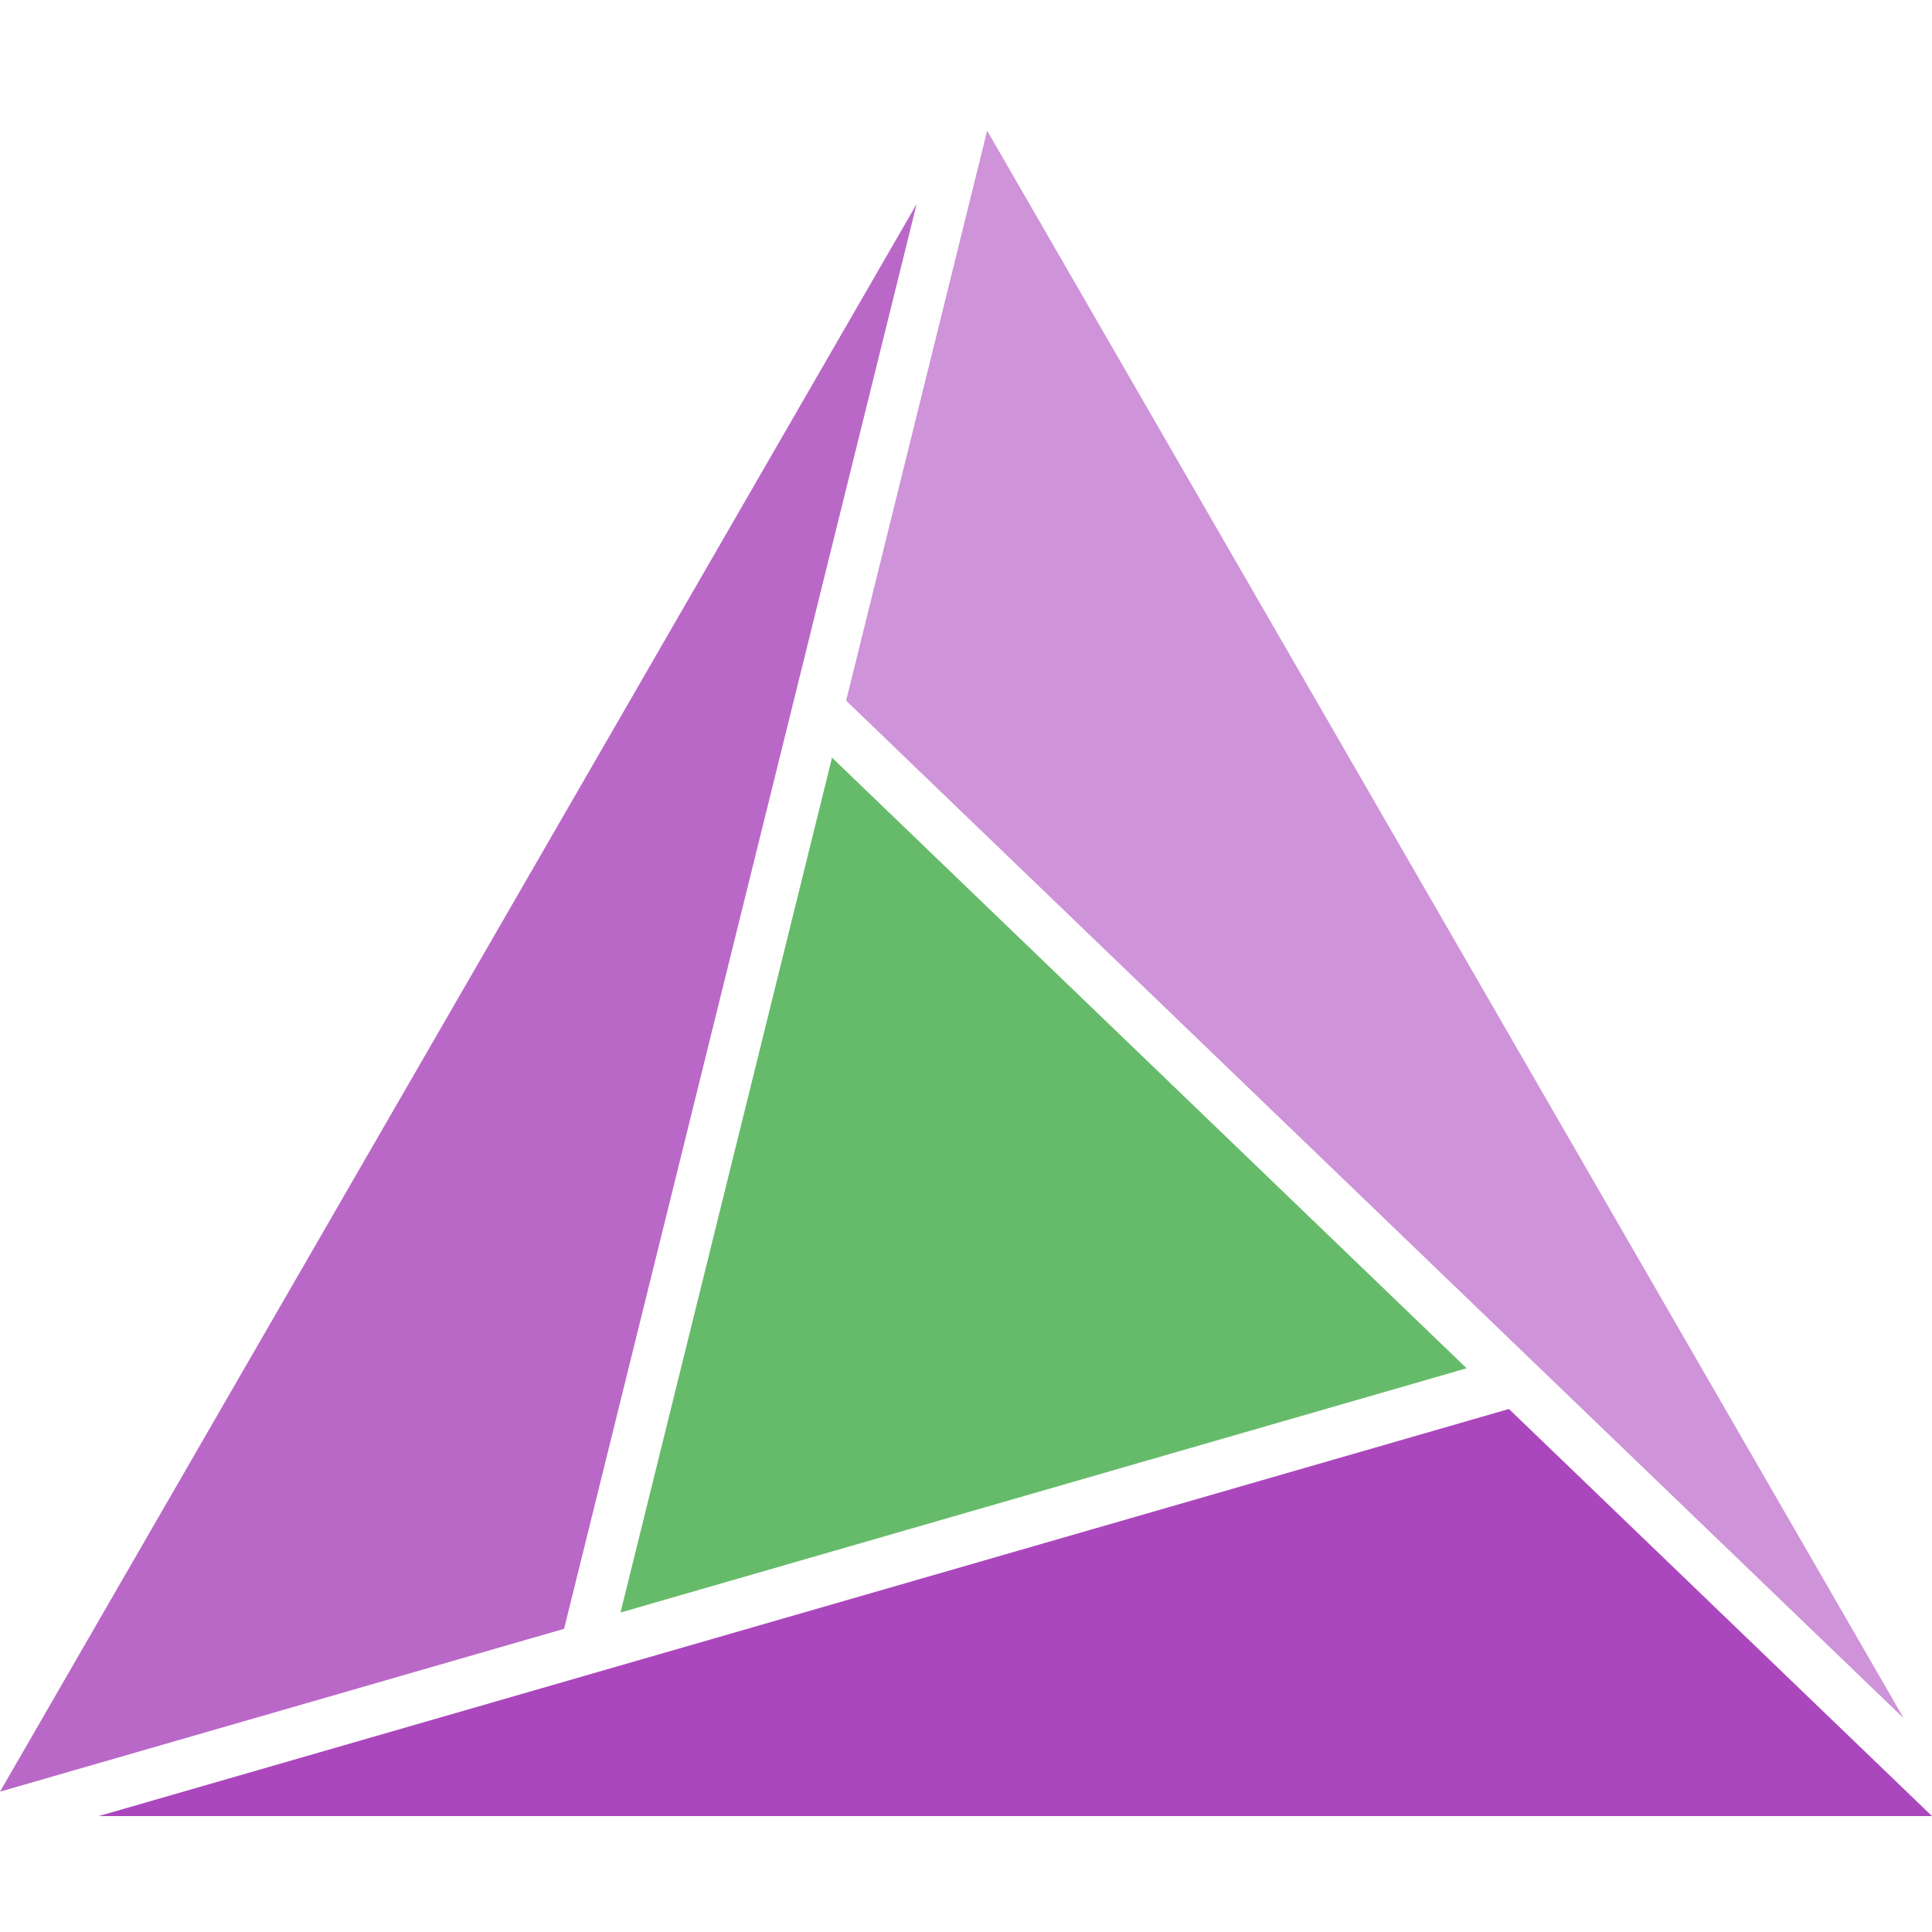
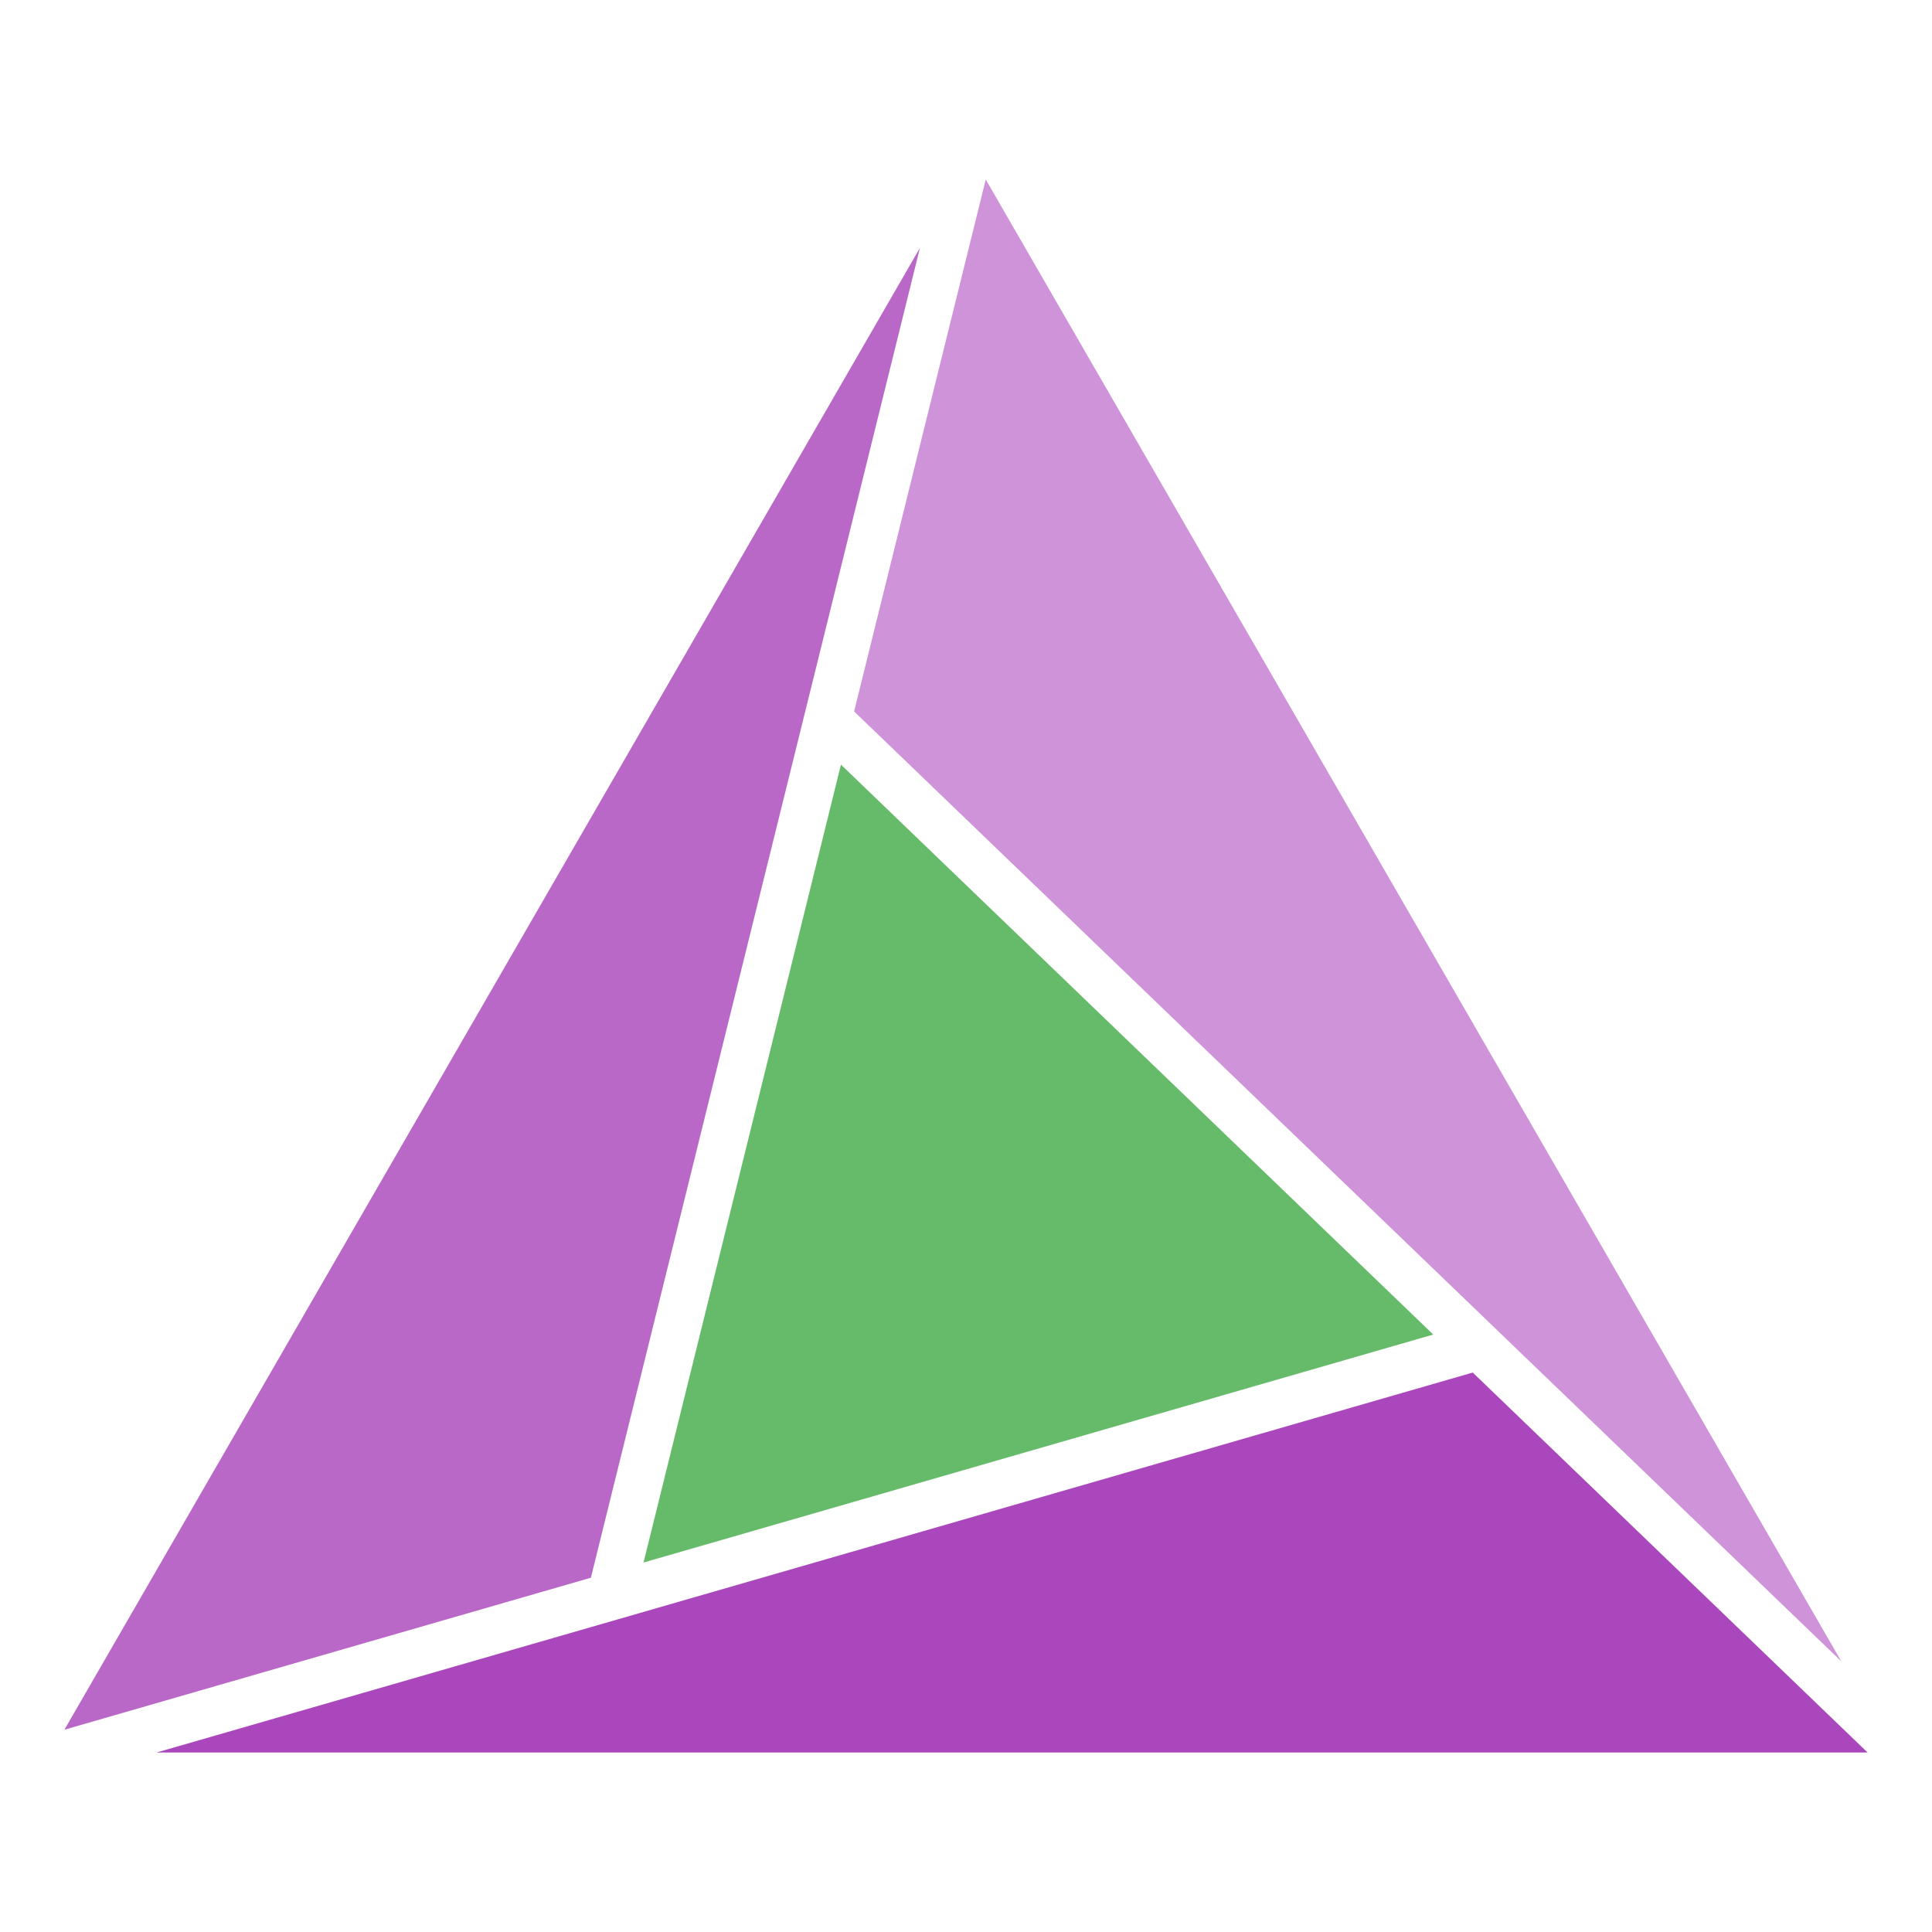
<svg xmlns="http://www.w3.org/2000/svg" id="SvgjsSvg1001" width="300" height="300" version="1.1">
  <defs id="SvgjsDefs1002" />
-   <g id="g4497" transform="matrix(1.094891,-0.3160677,0.3160677,1.094891,-60.54883,76.67764)">
+   <g id="g4497" transform="matrix(1.021898,-0.2949965,0.2949965,1.021898,-46.51225,80.4943)">
    <polygon points="210,184.641 150,80.718 90,184.641 " id="SvgjsPolygon1008" style="fill:#66bb6a" />
    <polygon points="254,260.851 14,191.569 214,191.569 " id="SvgjsPolygon1009" style="fill:#ab47bc" />
    <polygon points="2,184.641 182,11.436 82,184.641 " id="SvgjsPolygon1010" style="fill:#ba68c8" />
    <polygon points="194,4.508 254,246.995 154,73.79 " id="SvgjsPolygon1011" style="fill:#ce93d8" />
  </g>
</svg>
